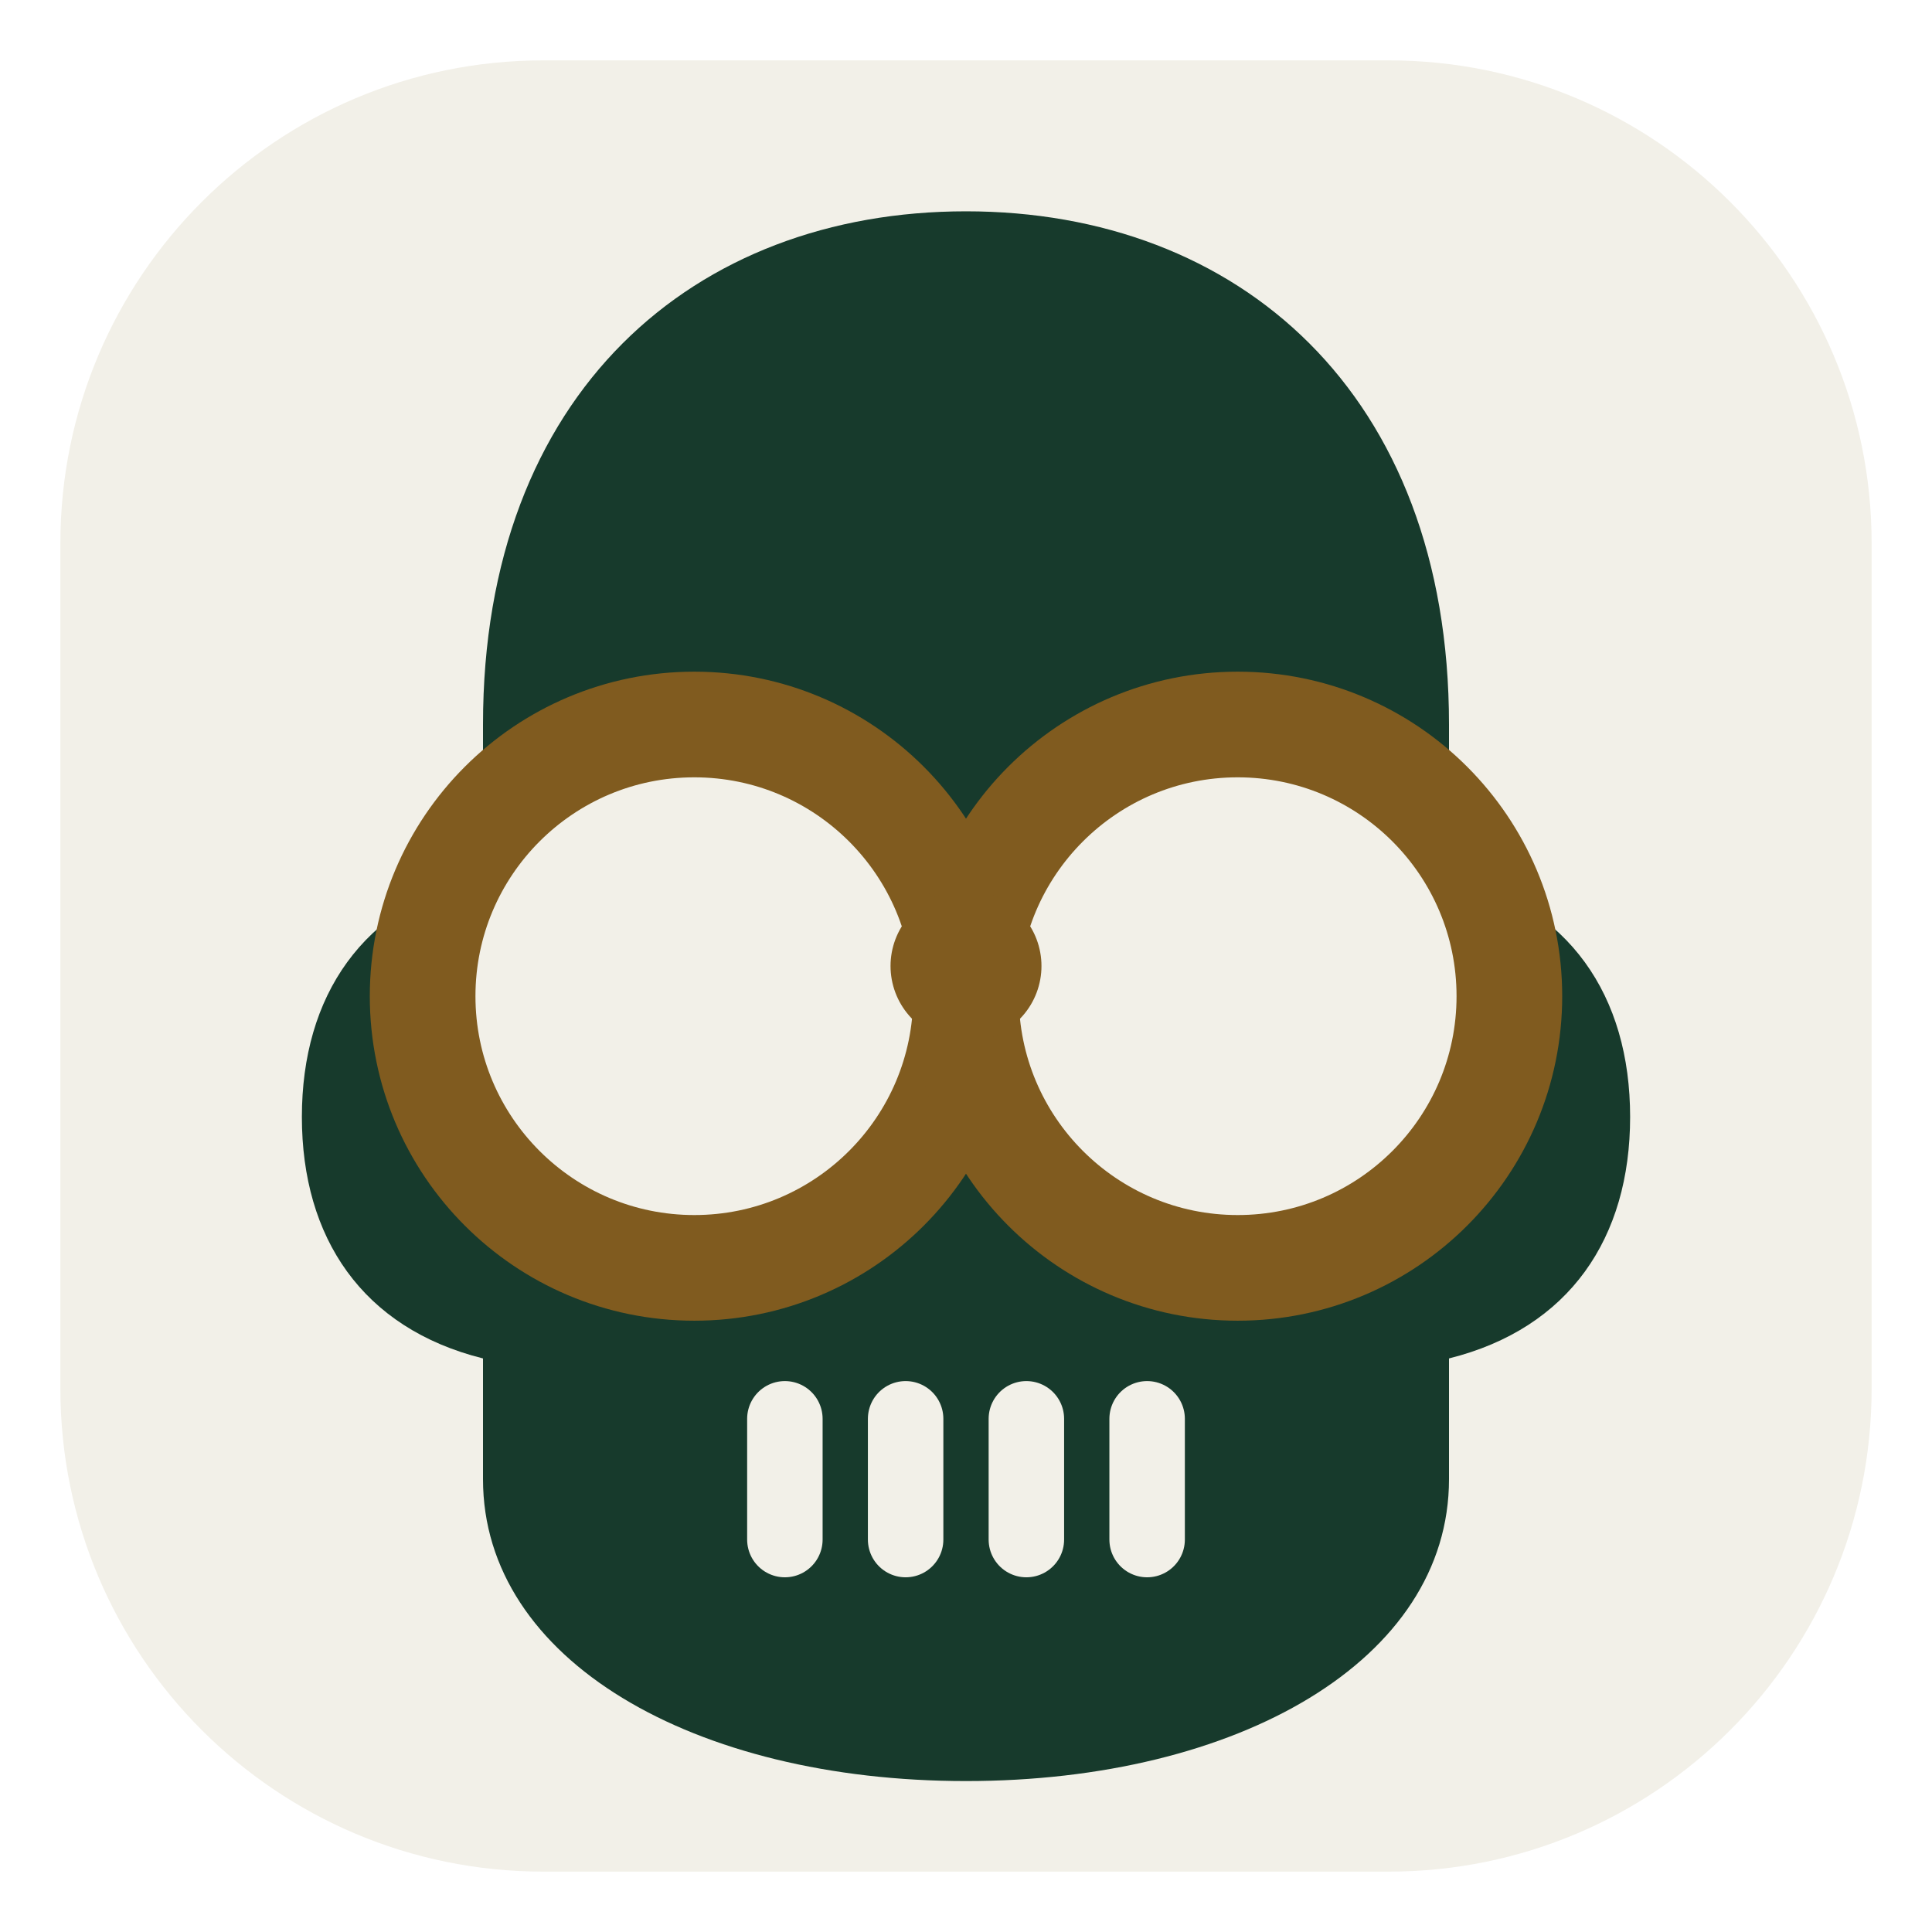
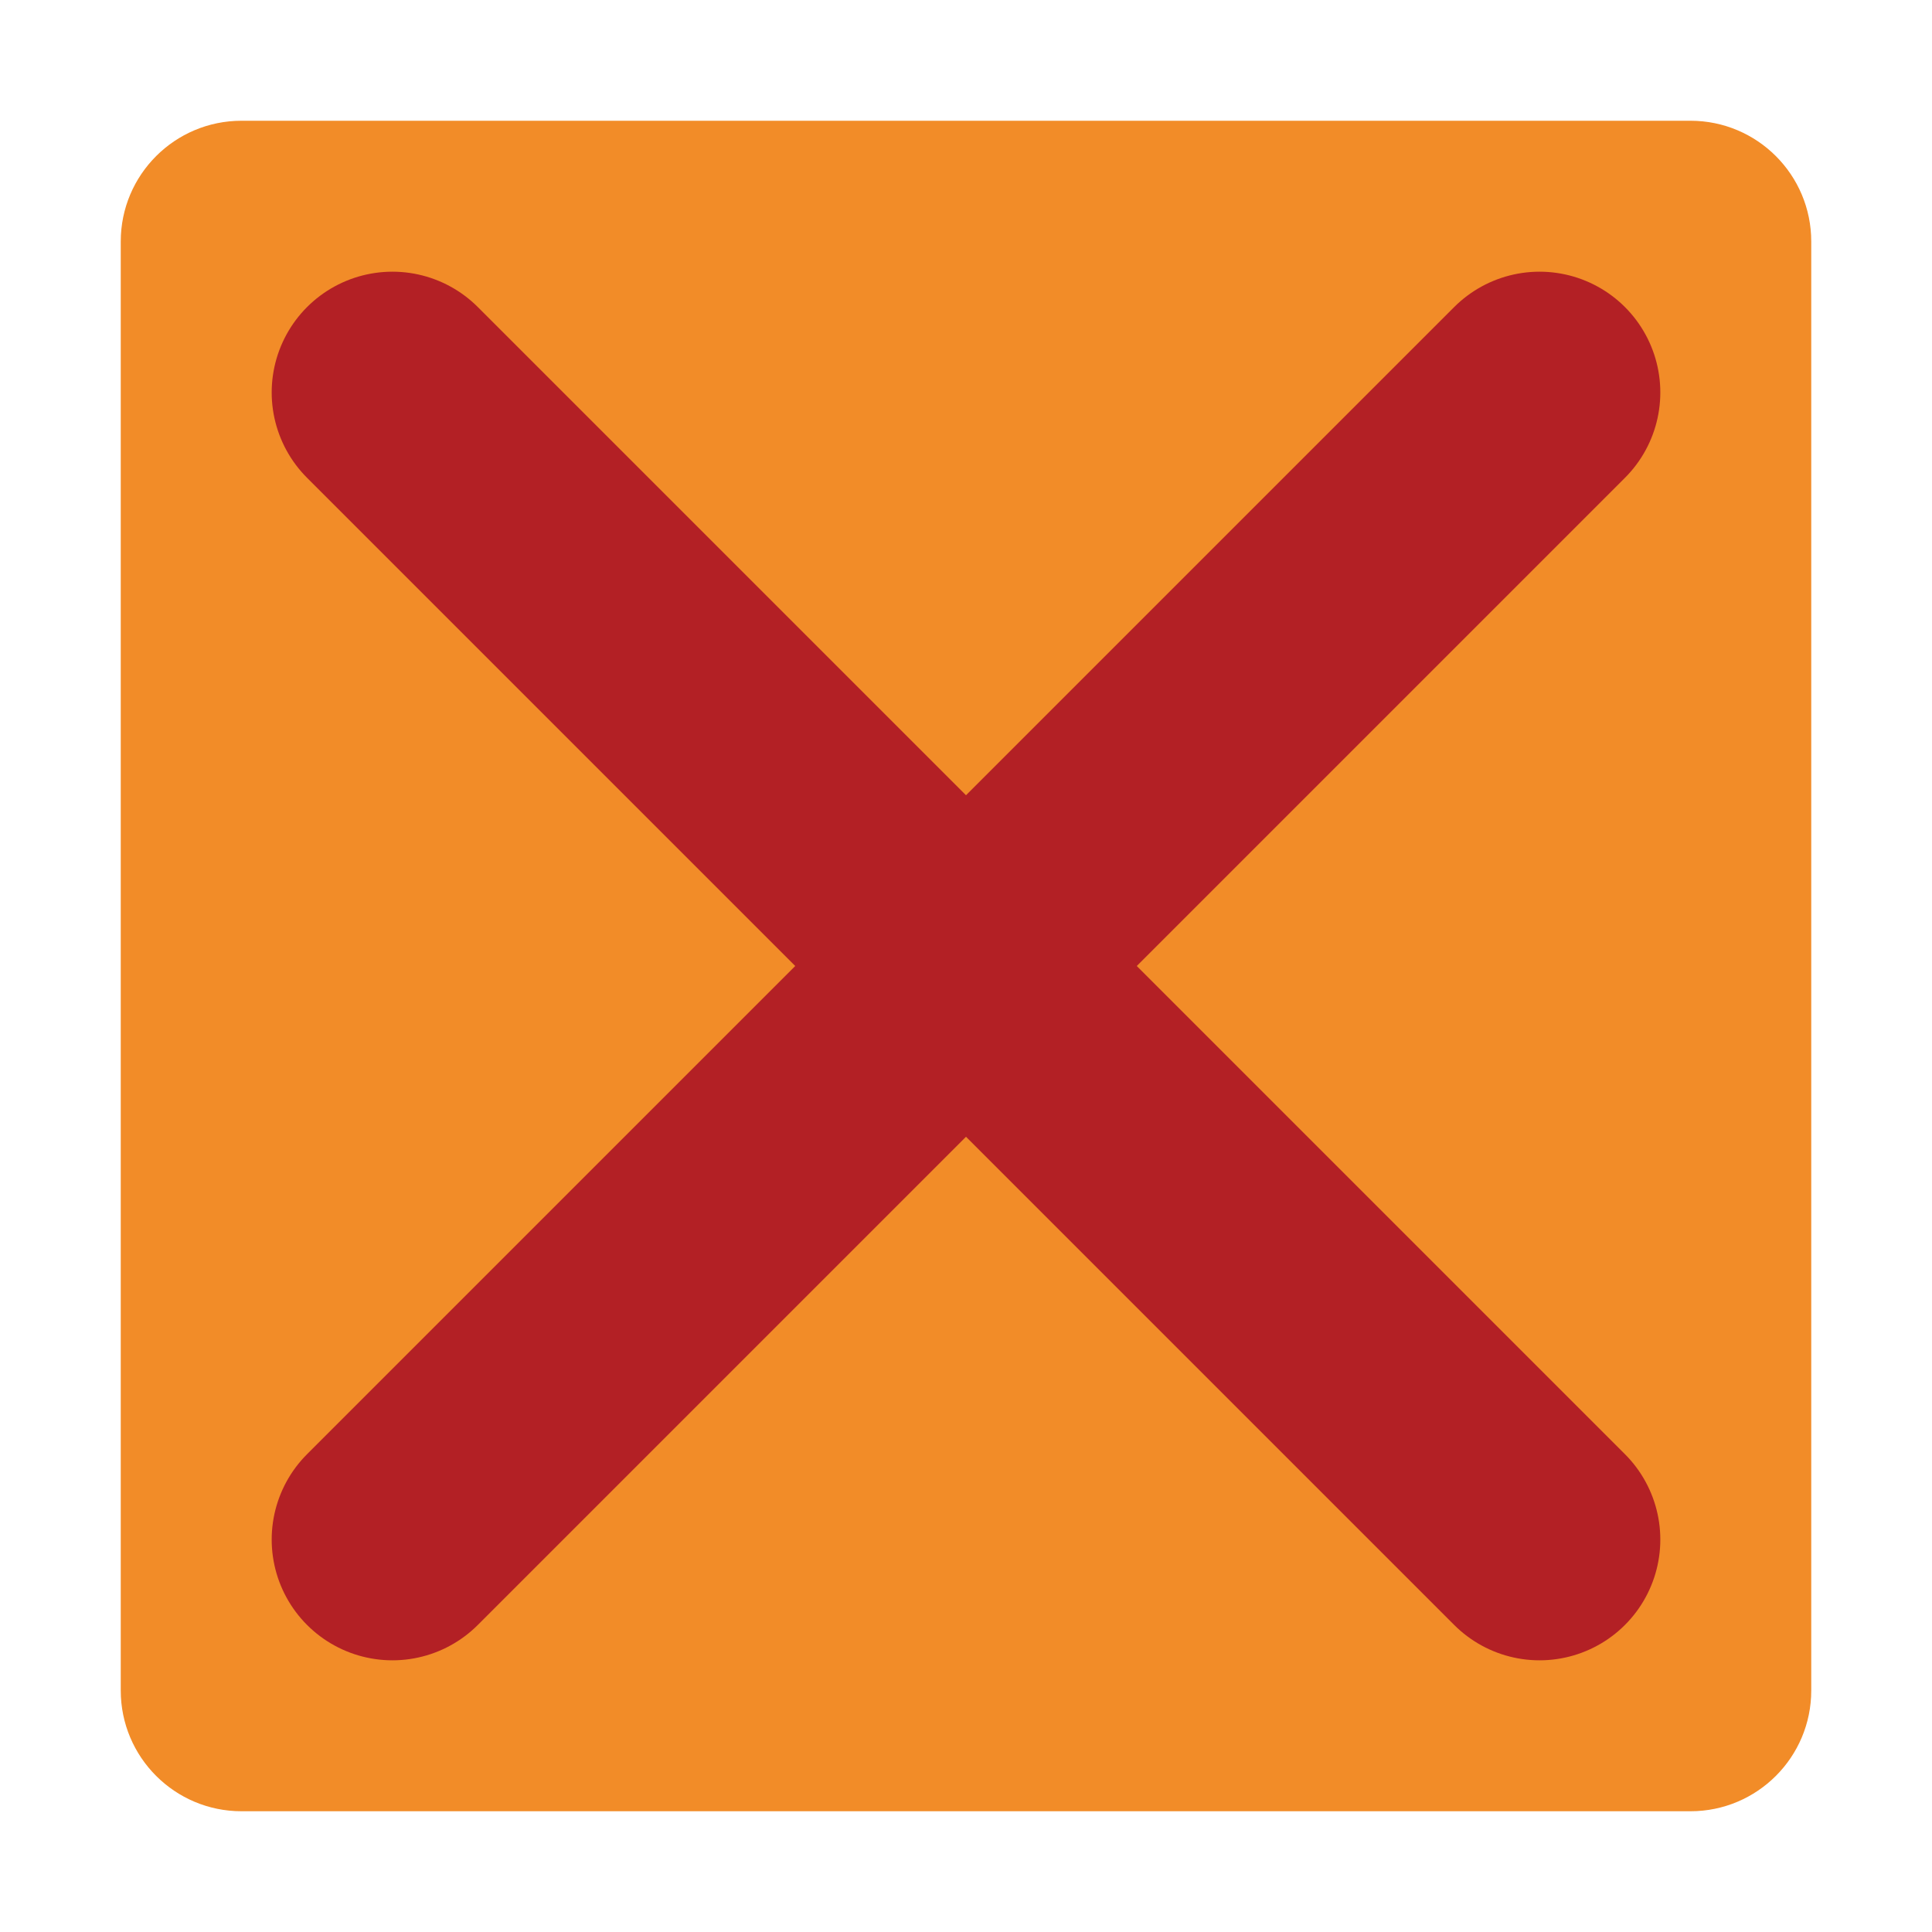
<svg xmlns="http://www.w3.org/2000/svg" viewBox="0 0 64 64">
-   <rect x="2" y="2" width="60" height="60" rx="16" fill="#f2f0e8" />
-   <path fill="#173a2c" d="M16 29v-5C16 13 23 7 32 7s16 6 16 17v5c4 1 6 4 6 8s-2 7-6 8v4c0 6-7 10-16 10S16 55 16 49v-4c-4-1-6-4-6-8s2-7 6-8Z" />
-   <g fill="#f2f0e8" stroke="#805b1f" stroke-width="3.5">
-     <circle cx="23" cy="33" r="9" />
-     <circle cx="41" cy="33" r="9" />
-     <path d="M32 32h0" stroke-linecap="round" stroke-width="5" />
-   </g>
-   <g stroke="#f2f0e8" stroke-width="2.5" stroke-linecap="round">
-     <path d="M26 47v4M30 47v4M34 47v4M38 47v4" />
-   </g>
+   <rect x="4" y="4" width="56" height="56" rx="4" fill="#f28c28" />
+   <path d="M13 13 51 51" fill="none" stroke="#b32025" stroke-width="8" stroke-linecap="round" />
+   <path d="M51 13 13 51" fill="none" stroke="#b32025" stroke-width="8" stroke-linecap="round" />
</svg>
